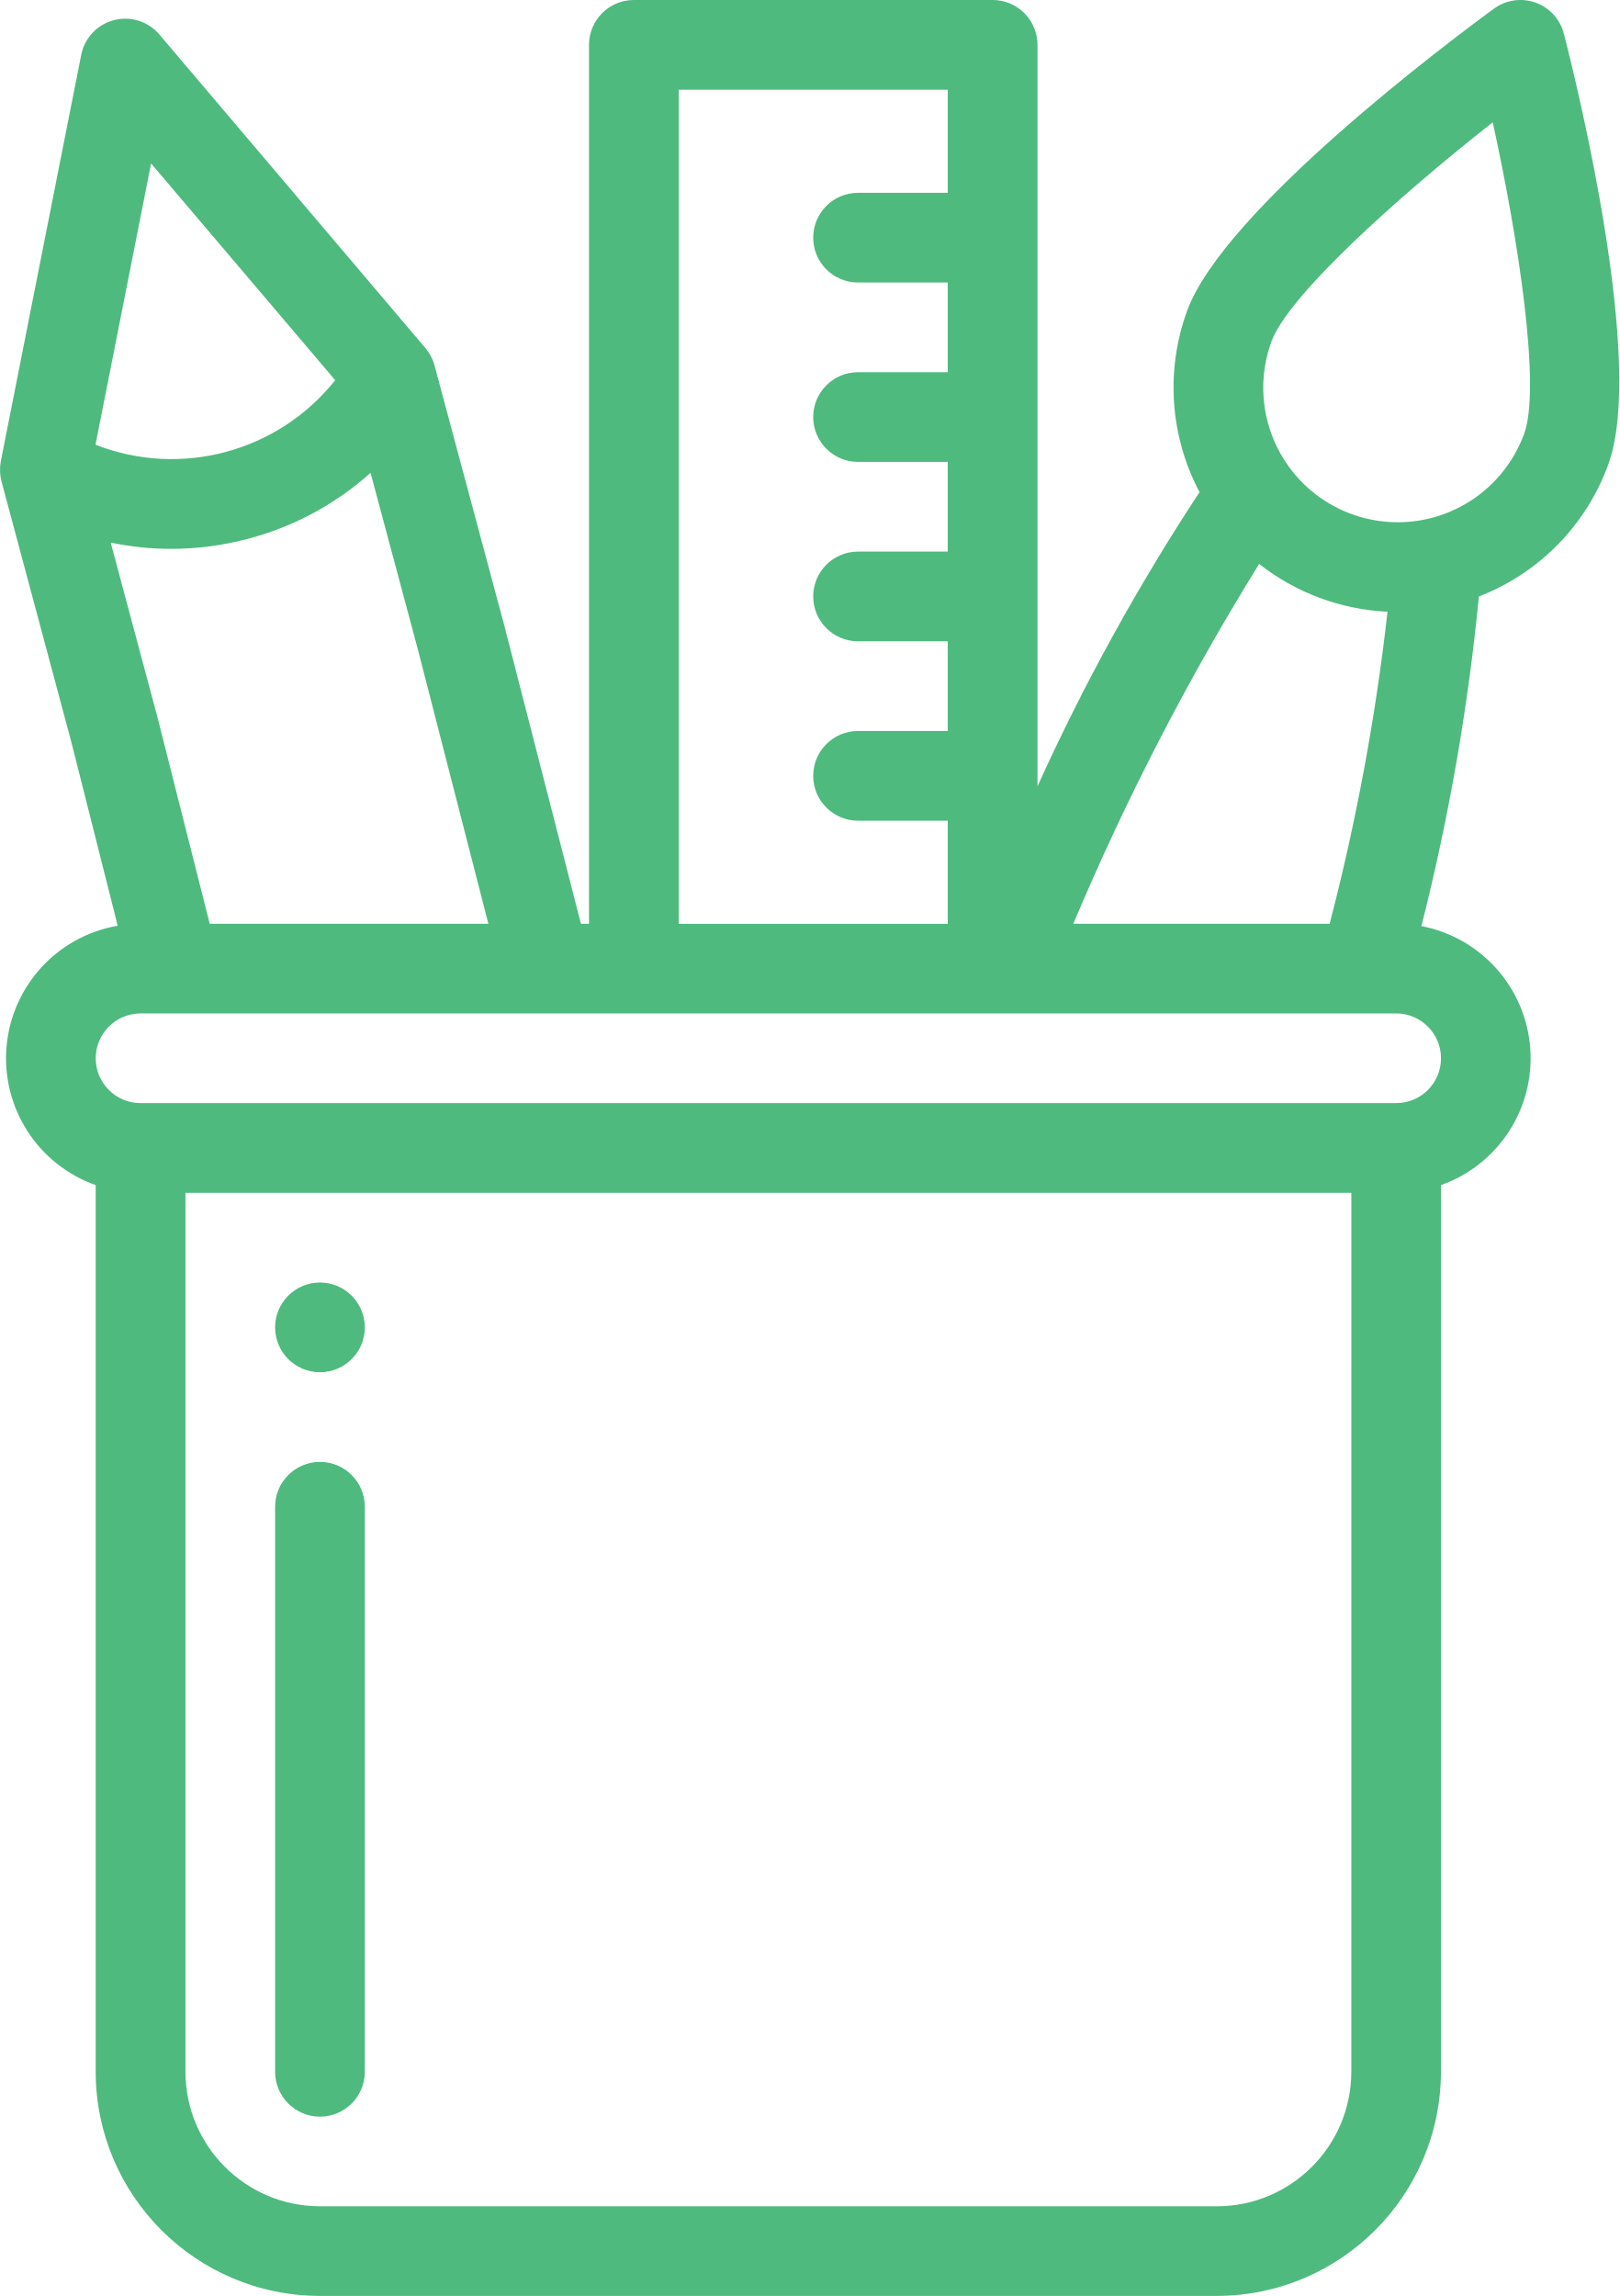
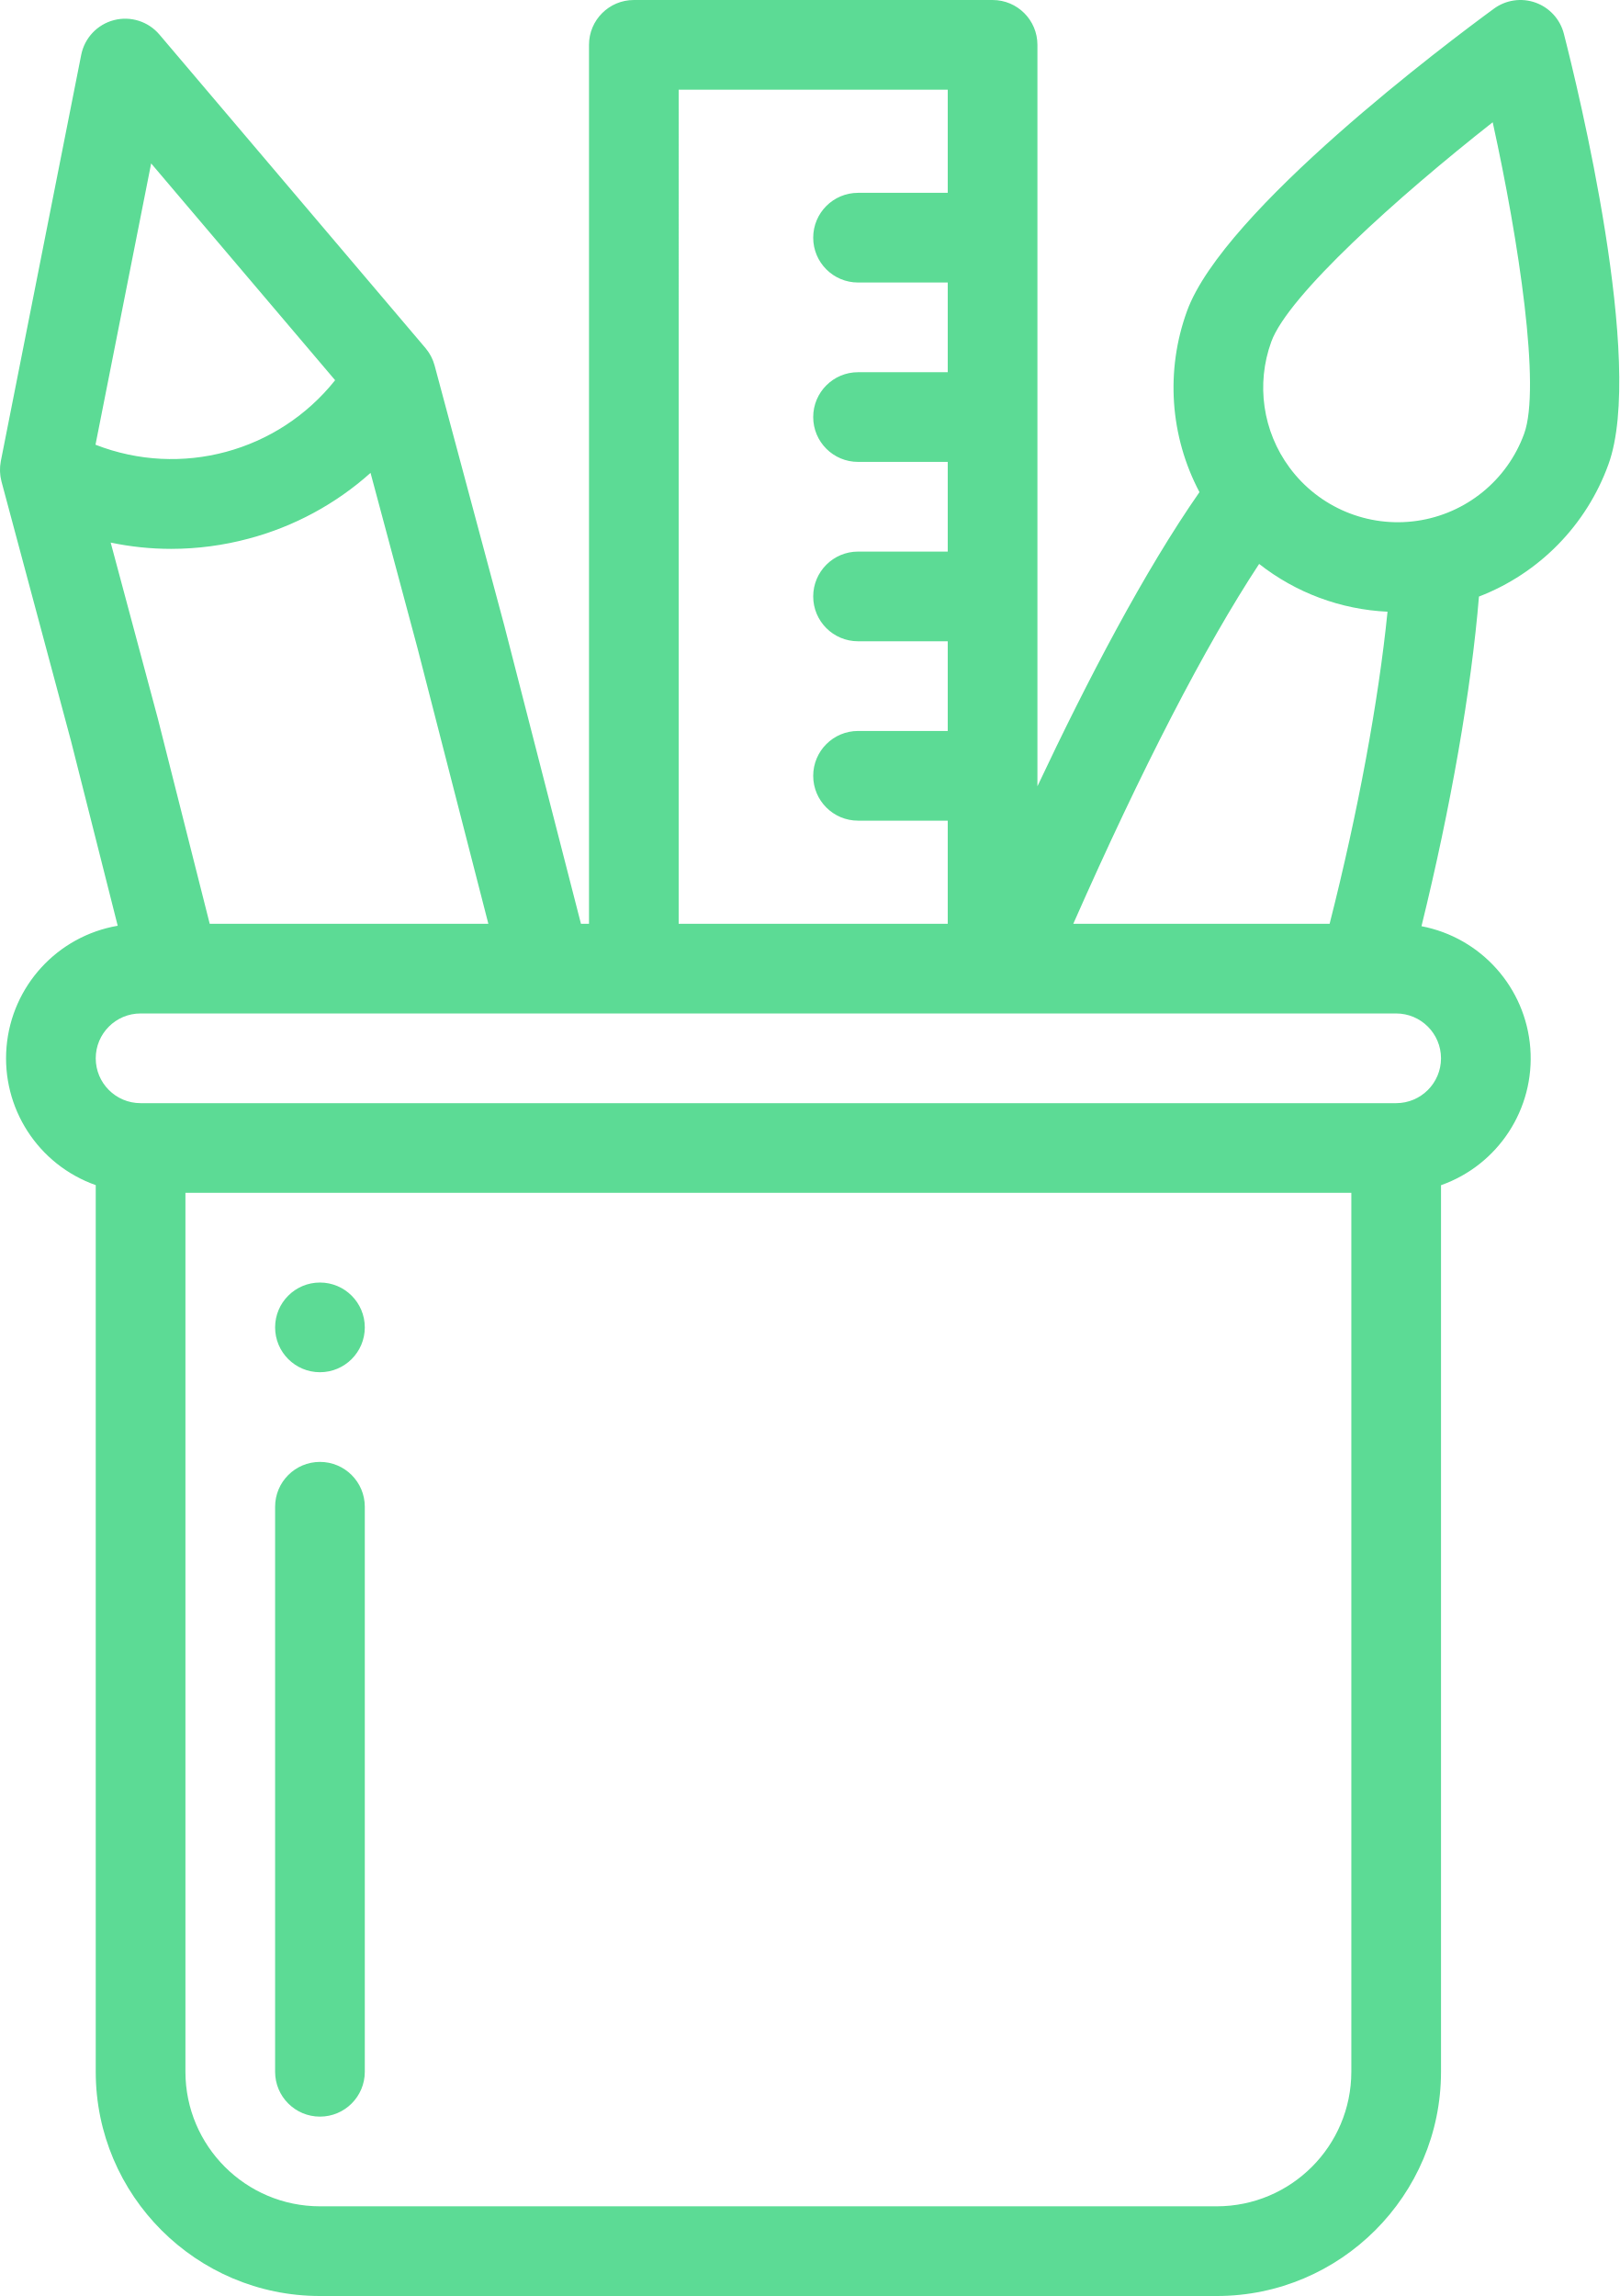
- <svg xmlns="http://www.w3.org/2000/svg" width="90.593" height="128.449" viewBox="0 0 90.593 128.449">
-   <g transform="translate(-75.447 0)">
-     <g transform="translate(90.839 71.751)">
-       <path d="M139.307,286a2.509,2.509,0,1,0,2.509,2.509A2.51,2.51,0,0,0,139.307,286Z" transform="translate(-136.798 -286)" fill="#4eba7e" />
+ <svg xmlns="http://www.w3.org/2000/svg" width="1007.463" height="1428.449" viewBox="0 0 1007.463 1428.449">
+   <defs>
+     <style>.a{fill:#5cdb95;}</style>
+   </defs>
+   <g transform="translate(-75.447)">
+     <g transform="translate(246.612 797.923)">
+       <path class="a" d="M164.7,286a27.9,27.9,0,1,0,27.9,27.9A27.91,27.91,0,0,0,164.7,286Z" transform="translate(-136.798 -286)" />
    </g>
-     <g transform="translate(90.839 81.786)">
-       <path d="M139.307,326a2.509,2.509,0,0,0-2.509,2.509v31.611a2.509,2.509,0,0,0,5.018,0V328.509A2.509,2.509,0,0,0,139.307,326Z" transform="translate(-136.798 -326)" fill="#4eba7e" />
+     <g transform="translate(246.612 909.52)">
+       <path class="a" d="M164.7,326a27.9,27.9,0,0,0-27.9,27.9V705.432a27.9,27.9,0,0,0,55.8,0V353.9A27.9,27.9,0,0,0,164.7,326Z" transform="translate(-136.798 -326)" />
    </g>
    <g transform="translate(75.447 0)">
-       <path d="M162.94,1.885a2.508,2.508,0,0,0-3.912-1.4c-2.507,1.835-15.117,11.275-17.171,16.915a12.516,12.516,0,0,0,.7,10.133,119.8,119.8,0,0,0-9.065,16.456V2.509A2.509,2.509,0,0,0,130.979,0h-20.07A2.509,2.509,0,0,0,108.4,2.509V51.681h-.45L103.665,35.01l-.007-.025-3.9-14.538v0a2.534,2.534,0,0,0-.081-.247c-.01-.025-.021-.049-.031-.073-.024-.056-.048-.112-.076-.167-.014-.027-.028-.052-.043-.078-.028-.051-.058-.1-.09-.152l-.05-.074c-.034-.049-.07-.1-.108-.143-.011-.013-.019-.027-.03-.039L84.365,1.931a2.509,2.509,0,0,0-4.374,1.136L75.493,25.8c0,.017,0,.034-.007.05-.012.065-.021.131-.027.2,0,.028,0,.056-.006.084,0,.063-.005.125,0,.187,0,.029,0,.058,0,.087,0,.064.009.127.017.191,0,.026.005.052.009.078a2.527,2.527,0,0,0,.054.263l3.892,14.524L82.033,51.79A7.525,7.525,0,0,0,80.8,66.3v49.6a12.558,12.558,0,0,0,12.544,12.544h50.175a12.558,12.558,0,0,0,12.544-12.544v-49.6a7.528,7.528,0,0,0-1.093-14.49,123.753,123.753,0,0,0,3.216-18.442,12.473,12.473,0,0,0,7.244-7.4C167.492,20.327,163.718,4.917,162.94,1.885ZM145.892,31.549a12.566,12.566,0,0,0,7.183,2.673,125.066,125.066,0,0,1-3.239,17.459H135.494A145.358,145.358,0,0,1,145.892,31.549ZM113.418,5.017H128.47v5.77h-5.018a2.509,2.509,0,1,0,0,5.018h5.018v5.018h-5.018a2.509,2.509,0,0,0,0,5.018h5.018v5.018h-5.018a2.509,2.509,0,0,0,0,5.018h5.018v5.018h-5.018a2.509,2.509,0,0,0,0,5.018h5.018v5.77H113.418ZM83.9,9.143,94.2,21.27A11.694,11.694,0,0,1,80.79,24.88ZM81.64,30.354a16.486,16.486,0,0,0,3.382.352,16.8,16.8,0,0,0,4.349-.576,16.623,16.623,0,0,0,6.807-3.675l2.631,9.816,3.961,15.409H87.18l-2.9-11.465c0-.012-.006-.023-.009-.034Zm69.409,85.551a7.535,7.535,0,0,1-7.526,7.526H93.348a7.535,7.535,0,0,1-7.526-7.526V66.733h65.228Zm5.018-56.7a2.511,2.511,0,0,1-2.509,2.509H83.312a2.509,2.509,0,0,1,0-5.018h70.246A2.512,2.512,0,0,1,156.067,59.207Zm4.652-34.945a7.525,7.525,0,0,1-13.128,1.9v0a7.518,7.518,0,0,1-1.017-7.041c.94-2.582,7.06-8.088,12.386-12.276C160.424,13.5,161.657,21.685,160.719,24.262Z" transform="translate(-75.447 0)" fill="#4eba7e" />
+       <path class="a" d="M1048.429,20.97a27.9,27.9,0,0,0-43.5-15.585C977.049,25.793,836.821,130.77,813.979,193.494a139.185,139.185,0,0,0,7.736,112.686c-34.2,49.064-69.634,116.809-100.815,183V27.9A27.9,27.9,0,0,0,693,0H469.807a27.9,27.9,0,0,0-27.9,27.9V574.728H436.9L389.248,389.339c-.022-.092-.047-.184-.073-.276L345.847,227.386c0-.006,0-.011-.006-.017a28.2,28.2,0,0,0-.9-2.745c-.106-.276-.234-.541-.349-.815-.262-.628-.536-1.247-.845-1.855-.151-.3-.315-.58-.477-.87-.315-.572-.647-1.135-1-1.685-.181-.276-.368-.547-.558-.817-.382-.544-.784-1.071-1.205-1.59-.117-.142-.212-.3-.332-.438L174.615,21.48a27.9,27.9,0,0,0-48.64,12.638L75.951,286.943c-.036.187-.045.377-.078.561-.128.728-.234,1.456-.3,2.187-.031.31-.05.619-.07.929-.042.7-.059,1.389-.05,2.084,0,.324.005.647.022.971.033.711.1,1.417.193,2.123.036.29.059.578.1.865a28.111,28.111,0,0,0,.605,2.921L119.65,461.1,148.682,575.95a83.687,83.687,0,0,0-13.668,161.373v551.629c0,76.919,62.578,139.5,139.5,139.5H832.5c76.919,0,139.5-62.578,139.5-139.5V737.37a83.712,83.712,0,0,0-12.153-161.136c18.2-73.945,31.027-147.429,35.761-205.086a138.713,138.713,0,0,0,80.559-82.247C1099.05,226.055,1057.078,54.686,1048.429,20.97ZM858.839,350.849a139.74,139.74,0,0,0,79.882,29.721C933.127,436.2,920.31,505.451,902.7,574.728H743.216C785.821,478.185,825.173,402.008,858.839,350.849ZM497.706,55.8H665.1v64.169H609.3a27.9,27.9,0,1,0,0,55.8h55.8v55.8H609.3a27.9,27.9,0,1,0,0,55.8h55.8v55.8H609.3a27.9,27.9,0,1,0,0,55.8h55.8v55.8H609.3a27.9,27.9,0,1,0,0,55.8h55.8v64.169h-167.4ZM169.487,101.674,283.95,236.545a130.051,130.051,0,0,1-149.089,40.139ZM144.313,337.566a183.334,183.334,0,0,0,37.606,3.914,186.808,186.808,0,0,0,48.366-6.406,184.854,184.854,0,0,0,75.7-40.864l29.255,109.162,44.045,171.355H205.924l-32.229-127.5c-.031-.128-.064-.257-.1-.382ZM916.2,1288.952a83.793,83.793,0,0,1-83.7,83.7H274.511a83.793,83.793,0,0,1-83.7-83.7V742.124H916.2ZM972,658.426a27.924,27.924,0,0,1-27.9,27.9H162.914a27.9,27.9,0,0,1,0-55.8H415.083c.056,0,.109.006.162.006.036,0,.073-.006.109-.006h285.2c.045,0,.092.006.137.006s.061-.006.095-.006H924.174c.033,0,.069.006.1.006.056,0,.109-.006.165-.006H944.1A27.932,27.932,0,0,1,972,658.426Zm51.734-388.613a83.687,83.687,0,0,1-145.995,21.081c0-.006-.008-.011-.011-.017a83.606,83.606,0,0,1-11.313-78.3c10.457-28.714,78.511-89.942,137.742-136.514C1020.446,150.1,1034.167,241.151,1023.73,269.813Z" transform="translate(-75.447 0)" />
    </g>
  </g>
</svg>
